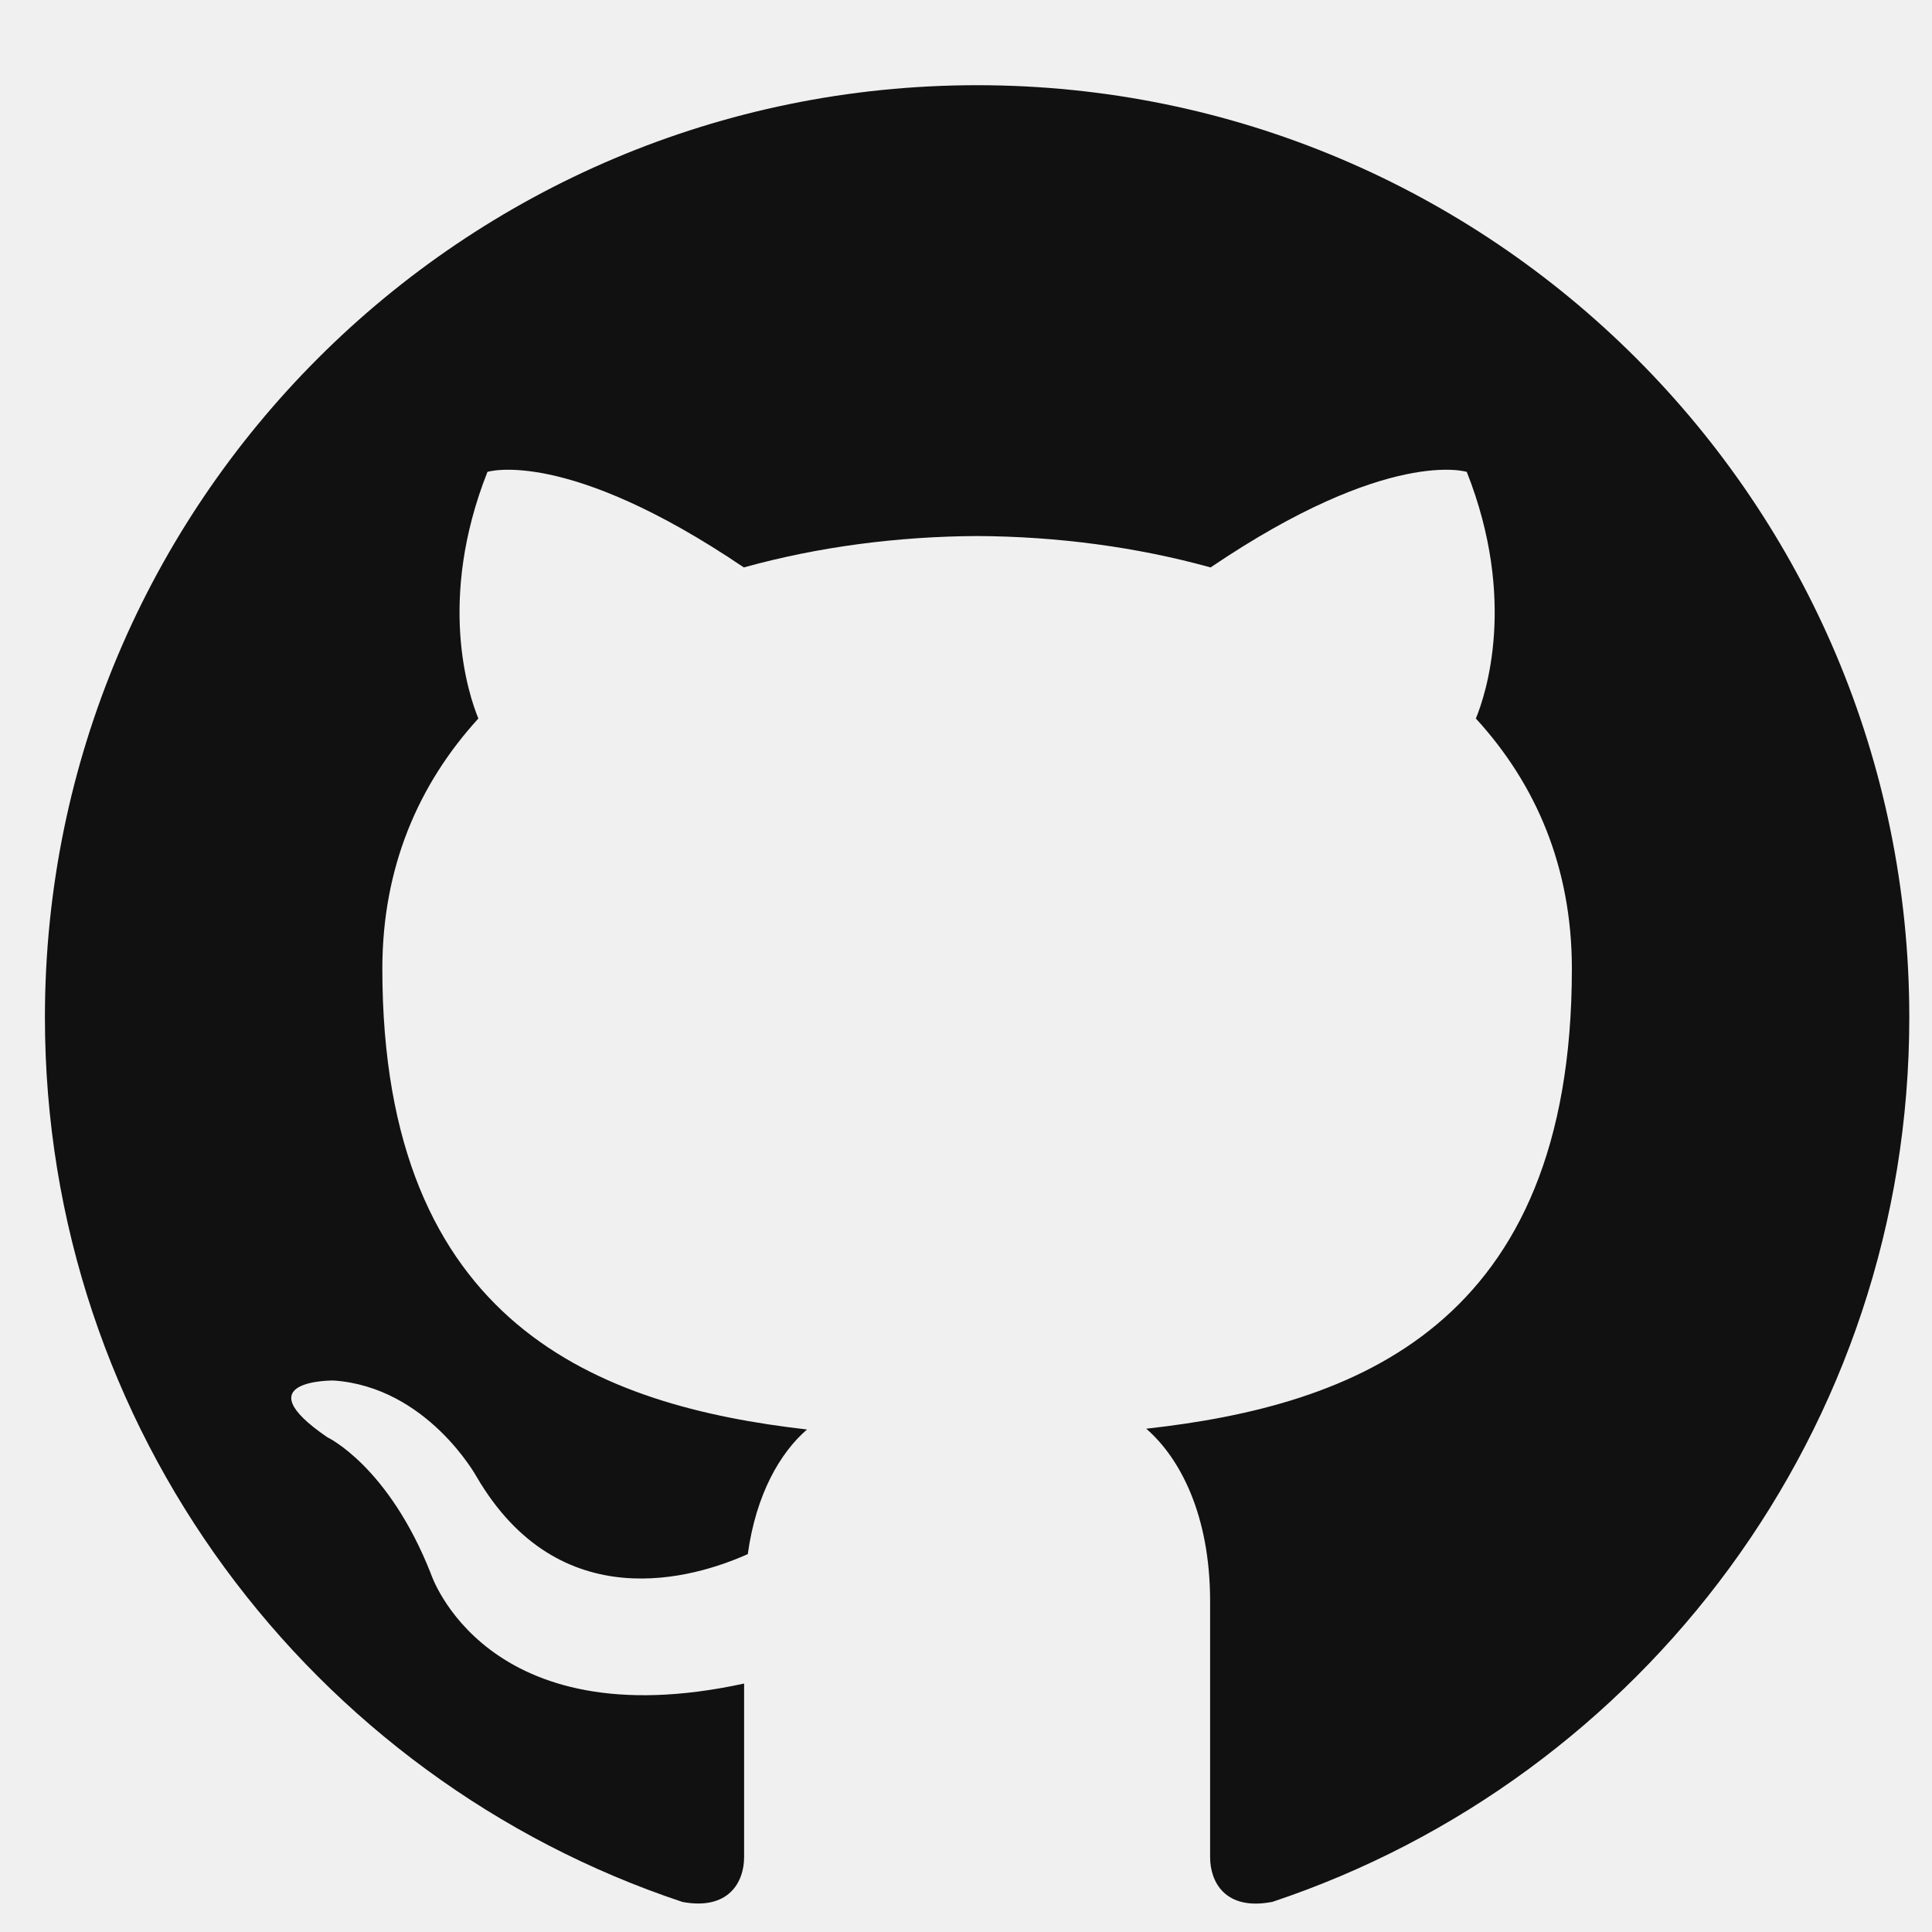
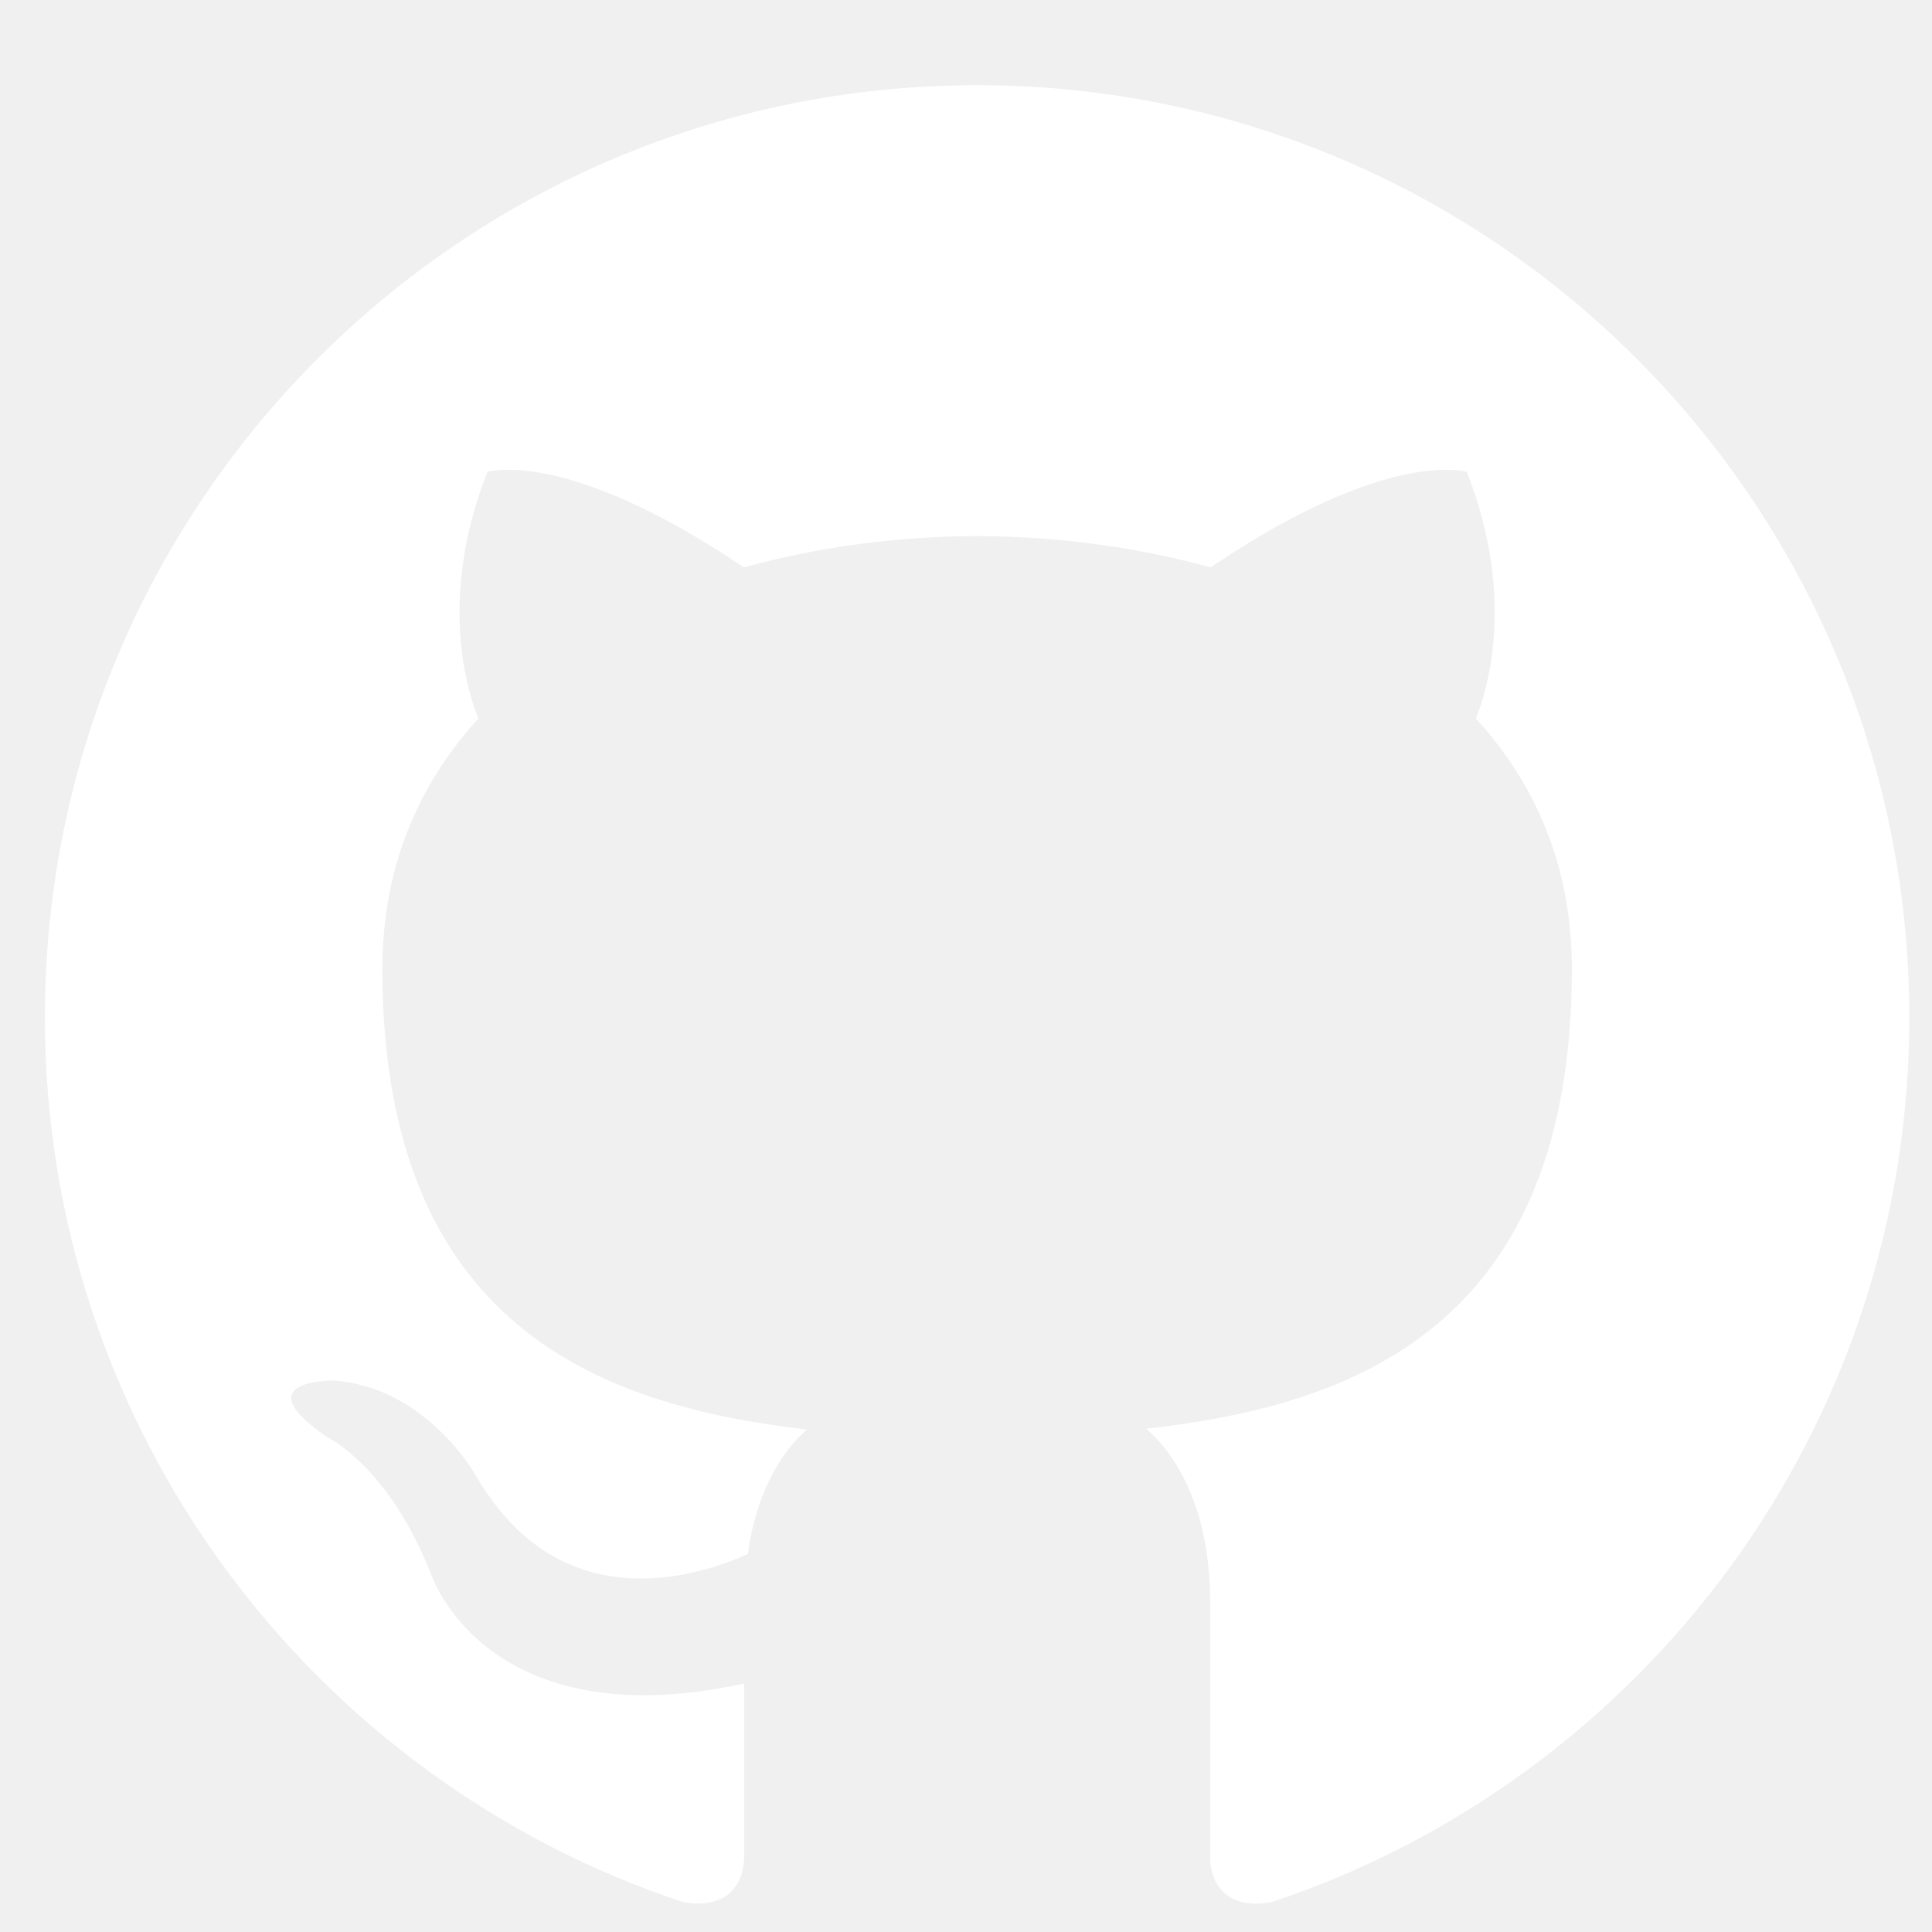
<svg xmlns="http://www.w3.org/2000/svg" width="20" height="20" viewBox="0 0 20 20" fill="none">
-   <g clip-path="url(#clip0_273_326)">
-     <g clip-path="url(#clip1_273_326)">
-       <g clip-path="url(#clip2_273_326)">
-         <path d="M10.115 0.882C4.787 0.882 0.465 5.203 0.465 10.532C0.465 14.796 3.23 18.413 7.065 19.689C7.547 19.778 7.703 19.479 7.703 19.225V17.428C5.018 18.012 4.46 16.29 4.46 16.29C4.02 15.174 3.388 14.878 3.388 14.878C2.512 14.279 3.454 14.291 3.454 14.291C4.423 14.359 4.933 15.286 4.933 15.286C5.794 16.761 7.19 16.335 7.741 16.088C7.827 15.465 8.077 15.038 8.354 14.798C6.211 14.553 3.958 13.725 3.958 10.029C3.958 8.974 4.335 8.114 4.952 7.438C4.852 7.195 4.521 6.213 5.046 4.885C5.046 4.885 5.856 4.626 7.7 5.874C8.47 5.66 9.295 5.553 10.115 5.549C10.935 5.553 11.761 5.66 12.532 5.874C14.375 4.626 15.184 4.885 15.184 4.885C15.709 6.214 15.378 7.196 15.278 7.438C15.898 8.114 16.272 8.975 16.272 10.029C16.272 13.735 14.014 14.551 11.866 14.79C12.211 15.089 12.527 15.676 12.527 16.577V19.225C12.527 19.481 12.682 19.783 13.172 19.688C17.003 18.41 19.765 14.794 19.765 10.532C19.765 5.203 15.444 0.882 10.115 0.882Z" fill="#111111" />
+   <g clip-path="url(#clip0_281_469)">
+     <g clip-path="url(#clip1_281_469)">
+       <g clip-path="url(#clip2_281_469)">
+         <path d="M10.115 0.882C4.787 0.882 0.465 5.203 0.465 10.532C0.465 14.796 3.23 18.413 7.065 19.689C7.547 19.778 7.703 19.479 7.703 19.225V17.428C5.018 18.012 4.46 16.29 4.46 16.29C4.02 15.174 3.388 14.878 3.388 14.878C2.512 14.279 3.454 14.291 3.454 14.291C4.423 14.359 4.933 15.286 4.933 15.286C5.794 16.761 7.19 16.335 7.741 16.088C7.827 15.465 8.077 15.038 8.354 14.798C6.211 14.553 3.958 13.725 3.958 10.029C3.958 8.974 4.335 8.114 4.952 7.438C4.852 7.195 4.521 6.213 5.046 4.885C5.046 4.885 5.856 4.626 7.7 5.874C8.47 5.66 9.295 5.553 10.115 5.549C10.935 5.553 11.761 5.66 12.532 5.874C14.375 4.626 15.184 4.885 15.184 4.885C15.709 6.214 15.378 7.196 15.278 7.438C15.898 8.114 16.272 8.975 16.272 10.029C16.272 13.735 14.014 14.551 11.866 14.79C12.211 15.089 12.527 15.676 12.527 16.577V19.225C12.527 19.481 12.682 19.783 13.172 19.688C17.003 18.41 19.765 14.794 19.765 10.532C19.765 5.203 15.444 0.882 10.115 0.882Z" fill="white" />
      </g>
    </g>
  </g>
  <defs>
-     <clipPath id="clip0_273_326">
+     <clipPath id="clip0_281_469">
      <rect width="20" height="20" fill="white" />
    </clipPath>
-     <clipPath id="clip1_273_326">
+     <clipPath id="clip1_281_469">
      <rect width="20" height="20" fill="white" />
    </clipPath>
-     <clipPath id="clip2_273_326">
+     <clipPath id="clip2_281_469">
      <rect width="20" height="20" fill="white" />
    </clipPath>
  </defs>
</svg>
